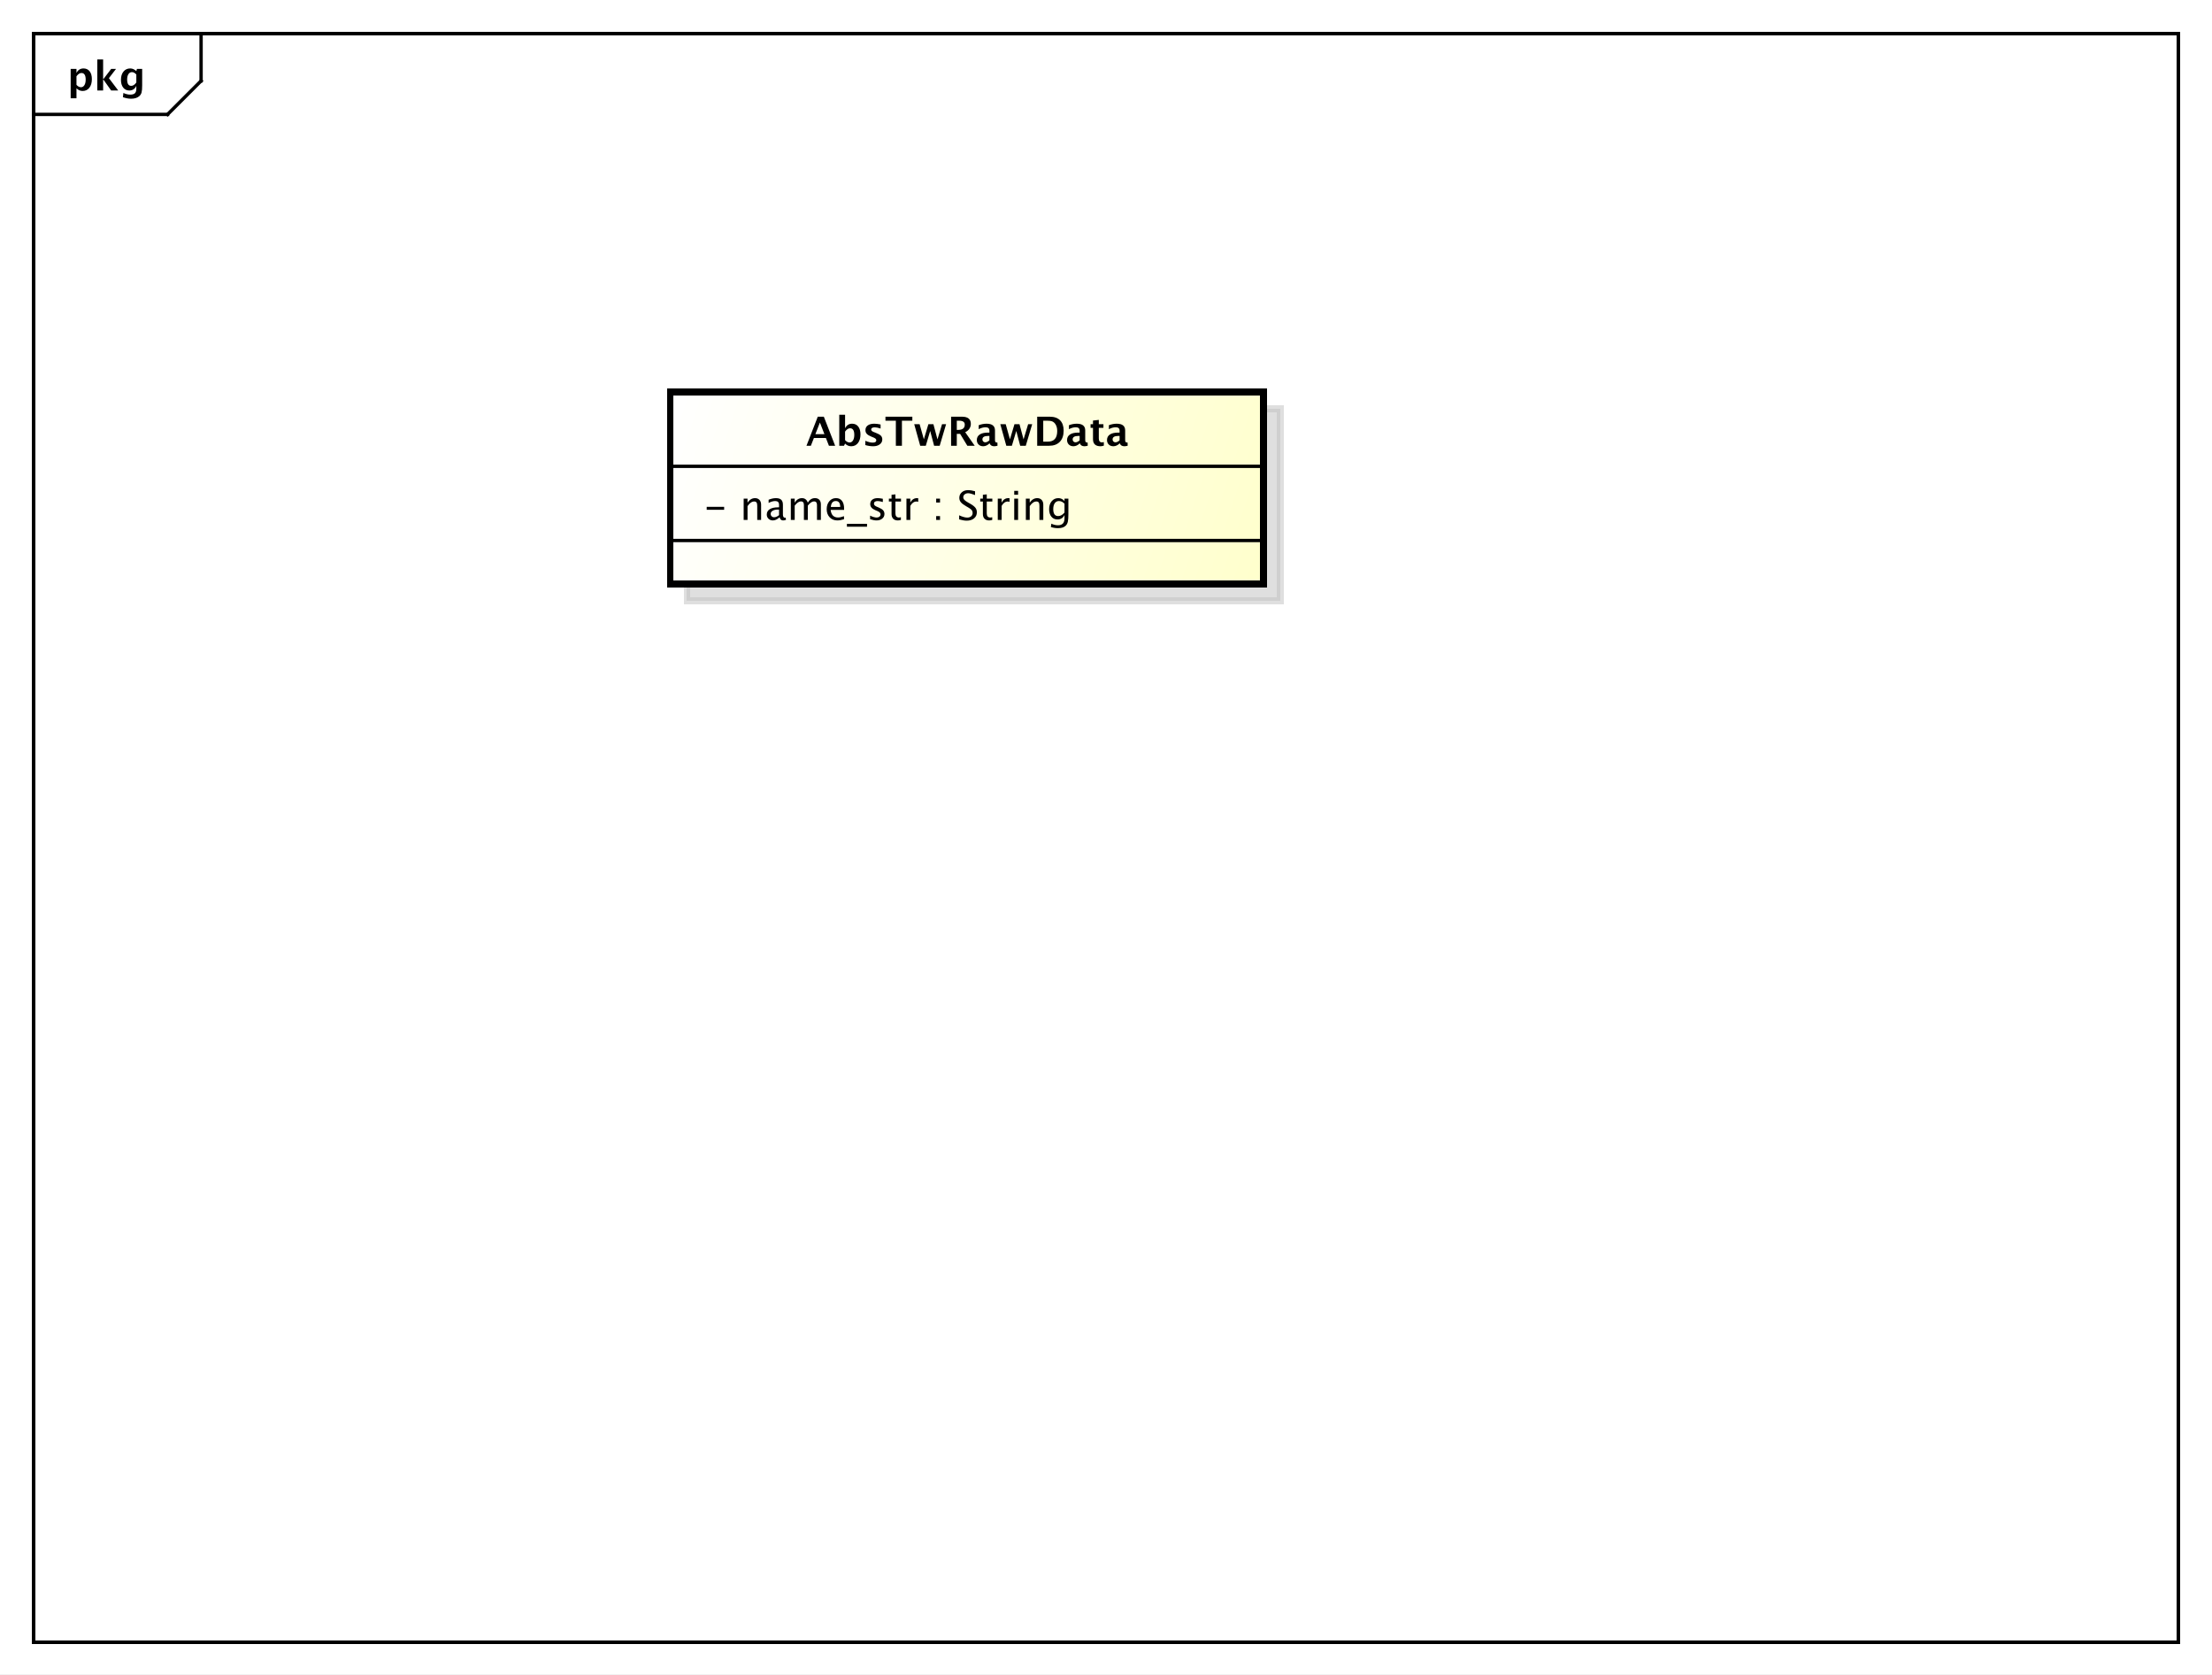
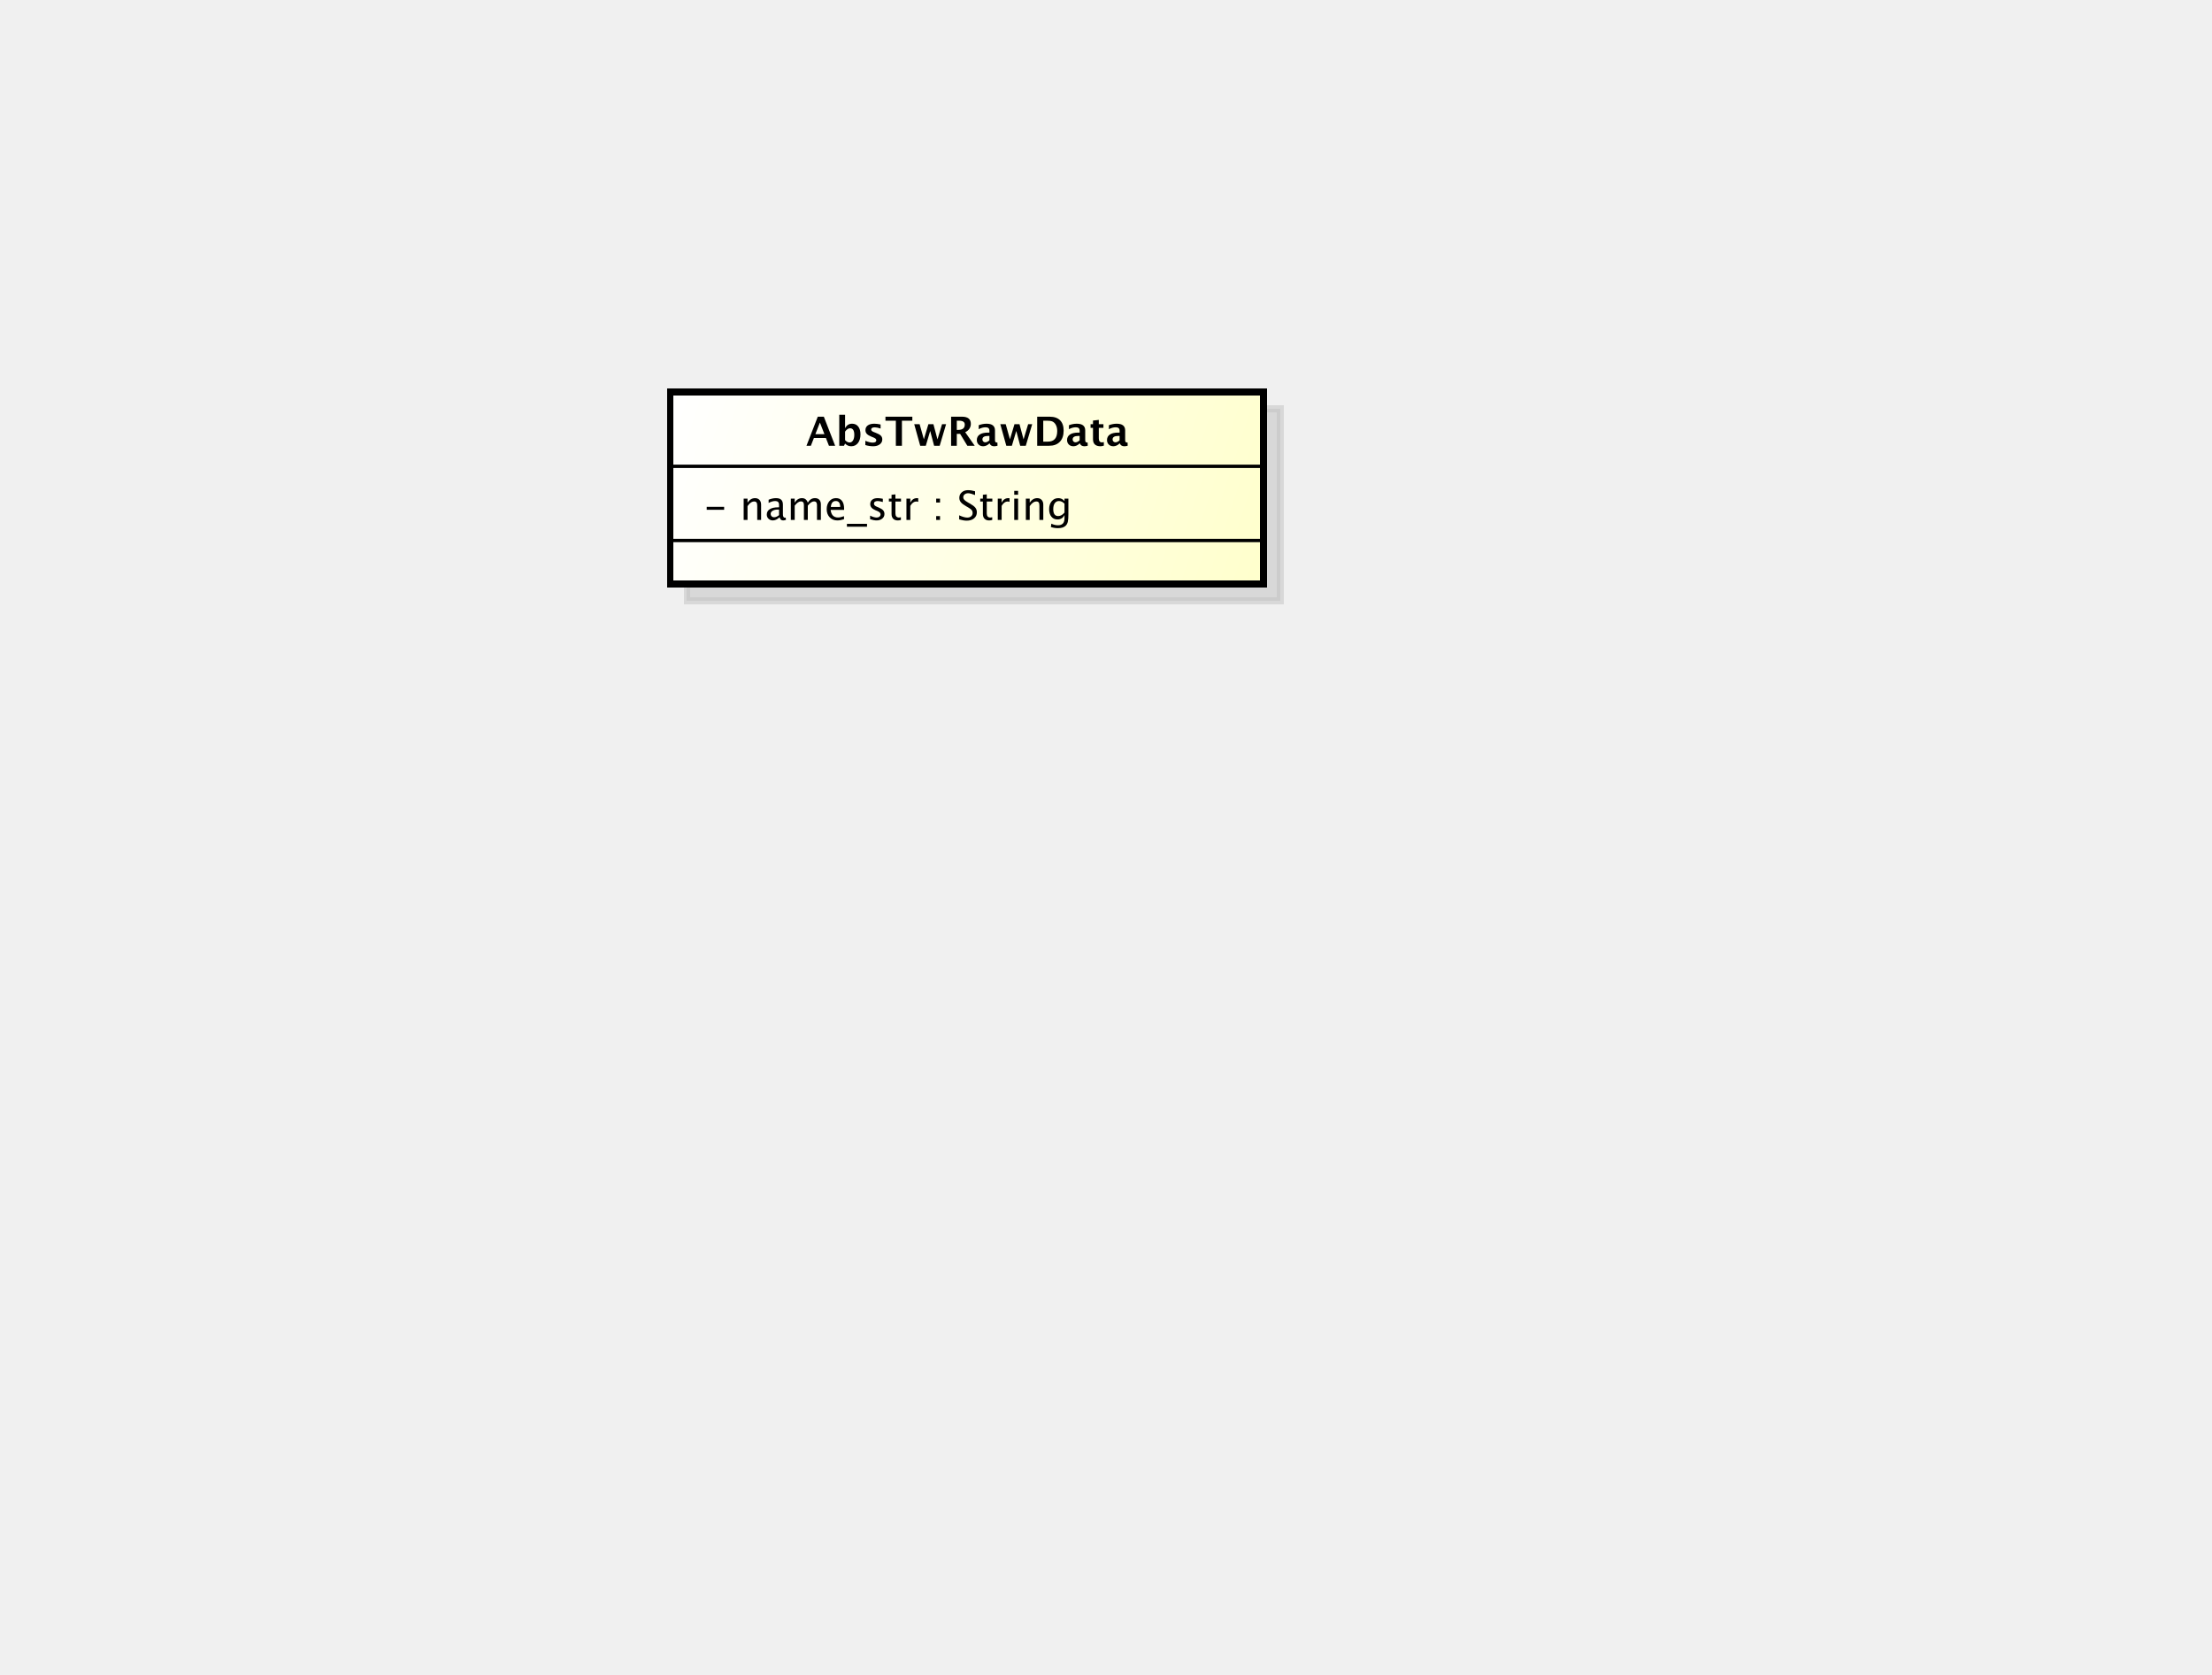
- <svg xmlns="http://www.w3.org/2000/svg" style="fill-opacity:1; color-rendering:auto; color-interpolation:auto; stroke:black; text-rendering:auto; stroke-linecap:square; stroke-miterlimit:10; stroke-opacity:1; shape-rendering:auto; fill:black; stroke-dasharray:none; font-weight:normal; stroke-width:1; font-family:'Dialog'; font-style:normal; stroke-linejoin:miter; font-size:12; stroke-dashoffset:0; image-rendering:auto;" width="880" height="666">
-   <defs id="genericDefs" />
-   <g>
+ <svg xmlns="http://www.w3.org/2000/svg" xmlns:xlink="http://www.w3.org/1999/xlink" style="fill-opacity:1; color-rendering:auto; color-interpolation:auto; stroke:black; text-rendering:auto; stroke-linecap:square; stroke-miterlimit:10; stroke-opacity:1; shape-rendering:auto; fill:black; stroke-dasharray:none; font-weight:normal; stroke-width:1; font-family:'Dialog'; font-style:normal; stroke-linejoin:miter; font-size:12; stroke-dashoffset:0; image-rendering:auto;" width="880" height="666" id="svg2" version="1.1">
+   <defs id="genericDefs">
+     <linearGradient xlink:href="#linearGradient1" id="linearGradient3405" gradientUnits="userSpaceOnUse" spreadMethod="pad" x1="200" y1="117" x2="377" y2="175" />
+     <linearGradient xlink:href="#linearGradient1" id="linearGradient3407" gradientUnits="userSpaceOnUse" spreadMethod="pad" x1="200" y1="117" x2="377" y2="175" />
+     <linearGradient xlink:href="#linearGradient1" id="linearGradient3409" gradientUnits="userSpaceOnUse" spreadMethod="pad" x1="200" y1="117" x2="377" y2="175" />
    <defs id="defs1">
-       <linearGradient x1="200" gradientUnits="userSpaceOnUse" x2="377" y1="117" y2="175" id="linearGradient1" spreadMethod="pad">
-         <stop style="stop-opacity:1; stop-color:white;" offset="0%" />
-         <stop style="stop-opacity:1; stop-color:rgb(255,255,204);" offset="100%" />
+       <linearGradient spreadMethod="pad" id="linearGradient1" y2="175" y1="117" x2="377" gradientUnits="userSpaceOnUse" x1="200">
+         <stop id="stop9" offset="0%" style="stop-opacity:1; stop-color:white;" />
+         <stop id="stop11" offset="100%" style="stop-opacity:1; stop-color:rgb(255,255,204);" />
      </linearGradient>
-       <clipPath clipPathUnits="userSpaceOnUse" id="clipPath1">
-         <path d="M0 0 L880 0 L880 666 L0 666 L0 0 Z" />
+       <clipPath id="clipPath1" clipPathUnits="userSpaceOnUse">
+         <path id="path14" d="M0 0 L880 0 L880 666 L0 666 L0 0 Z" />
      </clipPath>
-       <clipPath clipPathUnits="userSpaceOnUse" id="clipPath2">
-         <path d="M0 0 L660 0 L660 499.5 L0 499.5 L0 0 Z" />
+       <clipPath id="clipPath2" clipPathUnits="userSpaceOnUse">
+         <path id="path17" d="M0 0 L660 0 L660 499.5 L0 499.5 L0 0 Z" />
      </clipPath>
-       <clipPath clipPathUnits="userSpaceOnUse" id="clipPath3">
-         <path d="M-20 -27 L640 -27 L640 472.5 L-20 472.5 L-20 -27 Z" />
+       <clipPath id="clipPath3" clipPathUnits="userSpaceOnUse">
+         <path id="path20" d="M-20 -27 L640 -27 L640 472.5 L-20 472.5 L-20 -27 Z" />
      </clipPath>
-       <clipPath clipPathUnits="userSpaceOnUse" id="clipPath4">
-         <path d="M-5 -5 L655 -5 L655 494.5 L-5 494.5 L-5 -5 Z" />
+       <clipPath id="clipPath4" clipPathUnits="userSpaceOnUse">
+         <path id="path23" d="M-5 -5 L655 -5 L655 494.5 L-5 494.5 L-5 -5 Z" />
      </clipPath>
-       <clipPath clipPathUnits="userSpaceOnUse" id="clipPath5">
-         <path d="M-210 -155.133 L450 -155.133 L450 344.367 L-210 344.367 L-210 -155.133 Z" />
+       <clipPath id="clipPath5" clipPathUnits="userSpaceOnUse">
+         <path id="path26" d="M-210 -155.133 L450 -155.133 L450 344.367 L-210 344.367 L-210 -155.133 Z" />
      </clipPath>
-       <clipPath clipPathUnits="userSpaceOnUse" id="clipPath6">
-         <path d="M-240.5 -133 L419.5 -133 L419.5 366.5 L-240.5 366.5 L-240.5 -133 Z" />
+       <clipPath id="clipPath6" clipPathUnits="userSpaceOnUse">
+         <path id="path29" d="M-240.5 -133 L419.5 -133 L419.5 366.5 L-240.5 366.5 L-240.5 -133 Z" />
      </clipPath>
    </defs>
-     <g style="fill:white; stroke:white;">
-       <rect x="0" y="0" width="880" style="clip-path:url(#clipPath1); stroke:none;" height="666" />
-     </g>
-     <g style="shape-rendering:crispEdges; text-rendering:geometricPrecision;" transform="scale(1.3333,1.3333)">
-       <rect x="10" y="10" width="640" style="fill:none; clip-path:url(#clipPath2);" height="480" />
-       <line x1="60" x2="60" y1="11" style="clip-path:url(#clipPath2); fill:none; text-rendering:optimizeLegibility; shape-rendering:auto;" y2="24.133" />
-       <line x1="60" x2="50" y1="24.133" style="clip-path:url(#clipPath2); fill:none; text-rendering:optimizeLegibility; shape-rendering:auto;" y2="34.133" />
-       <line x1="50" x2="10" y1="34.133" style="clip-path:url(#clipPath2); fill:none; text-rendering:optimizeLegibility; shape-rendering:auto;" y2="34.133" />
-     </g>
-     <g style="text-rendering:optimizeLegibility; font-family:sans-serif; font-weight:bold;" transform="matrix(1.3333,0,0,1.3333,0,0) translate(20,27)">
-       <path d="M1.084 2.314 L1.084 -6.434 L2.818 -6.434 L2.818 -5.221 Q3.486 -6.58 4.922 -6.58 Q6.082 -6.58 6.747 -5.731 Q7.412 -4.881 7.412 -3.393 Q7.412 -1.775 6.662 -0.815 Q5.912 0.146 4.652 0.146 Q3.639 0.146 2.818 -0.65 L2.818 2.314 ZM2.818 -1.682 Q3.451 -0.979 4.166 -0.979 Q4.805 -0.979 5.186 -1.597 Q5.566 -2.215 5.566 -3.246 Q5.566 -5.221 4.295 -5.221 Q3.527 -5.221 2.818 -4.231 ZM9.035 0 L9.035 -9.252 L10.77 -9.252 L10.77 -3.434 L10.881 -3.434 L13.172 -6.434 L14.613 -6.434 L12.498 -3.68 L15.275 0 L13.166 0 L10.881 -3.217 L10.77 -3.217 L10.77 0 ZM16.676 1.998 L16.816 0.738 Q17.889 1.23 18.861 1.23 Q19.822 1.23 20.25 0.82 Q20.678 0.41 20.678 -0.51 L20.678 -1.389 Q20.045 0 18.586 0 Q17.438 0 16.764 -0.858 Q16.09 -1.717 16.09 -3.182 Q16.09 -4.723 16.846 -5.651 Q17.602 -6.58 18.855 -6.58 Q19.84 -6.58 20.678 -5.783 L20.859 -6.434 L22.418 -6.434 L22.418 -1.523 Q22.418 -0.053 22.239 0.598 Q22.061 1.248 21.545 1.705 Q20.678 2.455 19.102 2.455 Q17.982 2.455 16.676 1.998 ZM20.678 -2.397 L20.678 -4.769 Q20.051 -5.479 19.365 -5.479 Q18.709 -5.479 18.322 -4.881 Q17.936 -4.283 17.936 -3.275 Q17.936 -1.389 19.148 -1.389 Q19.986 -1.389 20.678 -2.397 Z" style="clip-path:url(#clipPath3); stroke:none;" />
-     </g>
-     <g transform="matrix(1.3333,0,0,1.3333,0,0) translate(5,5)" style="fill-opacity:0.502; fill:rgb(192,192,192); text-rendering:geometricPrecision; font-family:sans-serif; shape-rendering:crispEdges; stroke:rgb(192,192,192); font-weight:bold; stroke-width:2; stroke-opacity:0.502;">
-       <rect x="200" y="117" width="177" style="clip-path:url(#clipPath4); stroke:none;" height="57.188" />
-       <rect x="200" y="117" width="177" style="fill:none; clip-path:url(#clipPath4);" height="57.188" />
-     </g>
-     <g transform="matrix(1.3333,0,0,1.3333,0,0)" style="fill:url(#linearGradient1); text-rendering:geometricPrecision; font-family:sans-serif; shape-rendering:crispEdges; stroke:url(#linearGradient1); font-weight:bold; stroke-width:2;">
-       <rect x="200" y="117" width="177" style="clip-path:url(#clipPath2); stroke:none;" height="57.188" />
-       <rect x="200" y="117" width="177" style="clip-path:url(#clipPath2); fill:none; stroke:black;" height="57.188" />
-     </g>
-     <g style="text-rendering:optimizeLegibility; stroke-width:2; font-family:sans-serif;" transform="matrix(1.3333,0,0,1.3333,0,0) translate(210,155.1328)">
-       <path d="M0.867 -3.035 L0.867 -3.902 L6.07 -3.902 L6.07 -3.035 ZM11.895 0 L11.895 -6.363 L13.049 -6.363 L13.049 -5.168 Q13.963 -6.504 15.287 -6.504 Q16.113 -6.504 16.605 -5.979 Q17.098 -5.455 17.098 -4.57 L17.098 0 L15.943 0 L15.943 -4.195 Q15.943 -4.904 15.735 -5.206 Q15.527 -5.508 15.047 -5.508 Q13.986 -5.508 13.049 -4.119 L13.049 0 ZM22.623 -0.809 Q21.586 0.146 20.625 0.146 Q19.834 0.146 19.312 -0.349 Q18.791 -0.844 18.791 -1.6 Q18.791 -2.643 19.667 -3.202 Q20.543 -3.762 22.178 -3.762 L22.453 -3.762 L22.453 -4.529 Q22.453 -5.637 21.316 -5.637 Q20.402 -5.637 19.342 -5.074 L19.342 -6.029 Q20.508 -6.504 21.527 -6.504 Q22.594 -6.504 23.101 -6.023 Q23.607 -5.543 23.607 -4.529 L23.607 -1.647 Q23.607 -0.656 24.217 -0.656 Q24.293 -0.656 24.439 -0.68 L24.521 -0.041 Q24.129 0.146 23.654 0.146 Q22.846 0.146 22.623 -0.809 ZM22.453 -1.435 L22.453 -3.082 L22.066 -3.094 Q21.117 -3.094 20.531 -2.733 Q19.945 -2.373 19.945 -1.787 Q19.945 -1.371 20.238 -1.084 Q20.531 -0.797 20.953 -0.797 Q21.674 -0.797 22.453 -1.435 ZM25.969 0 L25.969 -6.363 L27.123 -6.363 L27.123 -5.168 Q27.967 -6.504 29.291 -6.504 Q30.568 -6.504 31.031 -5.168 Q31.852 -6.51 33.164 -6.51 Q34.008 -6.51 34.471 -6.015 Q34.934 -5.519 34.934 -4.629 L34.934 0 L33.773 0 L33.773 -4.447 Q33.773 -5.537 32.912 -5.537 Q32.016 -5.537 31.031 -4.266 L31.031 0 L29.871 0 L29.871 -4.447 Q29.871 -5.543 28.992 -5.543 Q28.119 -5.543 27.123 -4.266 L27.123 0 ZM41.836 -0.205 Q40.676 0.146 39.85 0.146 Q38.443 0.146 37.556 -0.788 Q36.668 -1.723 36.668 -3.211 Q36.668 -4.658 37.45 -5.584 Q38.232 -6.51 39.451 -6.51 Q40.605 -6.51 41.235 -5.689 Q41.865 -4.869 41.865 -3.357 L41.859 -3 L37.846 -3 Q38.098 -0.732 40.066 -0.732 Q40.787 -0.732 41.836 -1.119 ZM37.898 -3.867 L40.705 -3.867 Q40.705 -5.643 39.381 -5.643 Q38.051 -5.643 37.898 -3.867 ZM42.703 2.022 L42.703 1.154 L48.703 1.154 L48.703 2.022 ZM51.545 0.146 Q50.754 0.146 49.623 -0.223 L49.623 -1.283 Q50.754 -0.721 51.592 -0.721 Q52.09 -0.721 52.418 -0.99 Q52.746 -1.26 52.746 -1.664 Q52.746 -2.256 51.826 -2.643 L51.152 -2.93 Q49.658 -3.551 49.658 -4.717 Q49.658 -5.549 50.247 -6.026 Q50.836 -6.504 51.861 -6.504 Q52.395 -6.504 53.18 -6.357 L53.42 -6.311 L53.42 -5.35 Q52.453 -5.637 51.885 -5.637 Q50.772 -5.637 50.772 -4.828 Q50.772 -4.307 51.615 -3.949 L52.172 -3.715 Q53.115 -3.316 53.508 -2.874 Q53.9 -2.432 53.9 -1.77 Q53.9 -0.932 53.238 -0.393 Q52.576 0.146 51.545 0.146 ZM57.885 0.146 Q57.006 0.146 56.514 -0.357 Q56.022 -0.861 56.022 -1.758 L56.022 -5.496 L55.225 -5.496 L55.225 -6.363 L56.022 -6.363 L56.022 -7.518 L57.176 -7.629 L57.176 -6.363 L58.84 -6.363 L58.84 -5.496 L57.176 -5.496 L57.176 -1.969 Q57.176 -0.721 58.254 -0.721 Q58.482 -0.721 58.81 -0.797 L58.81 0 Q58.277 0.146 57.885 0.146 ZM60.463 0 L60.463 -6.363 L61.617 -6.363 L61.617 -5.168 Q62.303 -6.504 63.609 -6.504 Q63.785 -6.504 63.978 -6.475 L63.978 -5.396 Q63.68 -5.496 63.451 -5.496 Q62.355 -5.496 61.617 -4.195 L61.617 0 ZM69.334 0 L69.334 -1.154 L70.488 -1.154 L70.488 0 ZM69.334 -5.203 L69.334 -6.363 L70.488 -6.363 L70.488 -5.203 ZM78.428 0.217 Q77.555 0.217 76.195 -0.164 L76.195 -1.383 Q77.66 -0.703 78.603 -0.703 Q79.33 -0.703 79.772 -1.084 Q80.215 -1.465 80.215 -2.086 Q80.215 -2.596 79.925 -2.953 Q79.635 -3.311 78.856 -3.75 L78.258 -4.096 Q77.15 -4.729 76.696 -5.288 Q76.242 -5.848 76.242 -6.592 Q76.242 -7.594 76.969 -8.241 Q77.695 -8.889 78.82 -8.889 Q79.822 -8.889 80.936 -8.555 L80.936 -7.43 Q79.564 -7.969 78.891 -7.969 Q78.252 -7.969 77.836 -7.629 Q77.42 -7.289 77.42 -6.773 Q77.42 -6.34 77.725 -6.006 Q78.029 -5.672 78.838 -5.209 L79.459 -4.857 Q80.584 -4.219 81.029 -3.65 Q81.475 -3.082 81.475 -2.285 Q81.475 -1.154 80.64 -0.469 Q79.805 0.217 78.428 0.217 ZM85.137 0.146 Q84.258 0.146 83.766 -0.357 Q83.273 -0.861 83.273 -1.758 L83.273 -5.496 L82.477 -5.496 L82.477 -6.363 L83.273 -6.363 L83.273 -7.518 L84.428 -7.629 L84.428 -6.363 L86.092 -6.363 L86.092 -5.496 L84.428 -5.496 L84.428 -1.969 Q84.428 -0.721 85.506 -0.721 Q85.734 -0.721 86.062 -0.797 L86.062 0 Q85.529 0.146 85.137 0.146 ZM87.715 0 L87.715 -6.363 L88.869 -6.363 L88.869 -5.168 Q89.555 -6.504 90.861 -6.504 Q91.037 -6.504 91.231 -6.475 L91.231 -5.396 Q90.932 -5.496 90.703 -5.496 Q89.607 -5.496 88.869 -4.195 L88.869 0 ZM92.625 0 L92.625 -6.363 L93.779 -6.363 L93.779 0 ZM92.625 -7.518 L92.625 -8.672 L93.779 -8.672 L93.779 -7.518 ZM96.094 0 L96.094 -6.363 L97.248 -6.363 L97.248 -5.168 Q98.162 -6.504 99.486 -6.504 Q100.312 -6.504 100.805 -5.979 Q101.297 -5.455 101.297 -4.57 L101.297 0 L100.143 0 L100.143 -4.195 Q100.143 -4.904 99.935 -5.206 Q99.727 -5.508 99.246 -5.508 Q98.186 -5.508 97.248 -4.119 L97.248 0 ZM103.564 2.115 L103.699 1.113 Q104.701 1.588 105.674 1.588 Q107.625 1.588 107.625 -0.48 L107.625 -1.482 Q106.986 -0.146 105.527 -0.146 Q104.385 -0.146 103.711 -0.979 Q103.037 -1.81 103.037 -3.223 Q103.037 -4.676 103.805 -5.59 Q104.572 -6.504 105.791 -6.504 Q106.857 -6.504 107.625 -5.637 L107.625 -6.363 L108.785 -6.363 L108.785 -1.734 Q108.785 -0.24 108.63 0.477 Q108.475 1.195 108.047 1.652 Q107.291 2.455 105.697 2.455 Q104.584 2.455 103.564 2.115 ZM107.625 -2.203 L107.625 -4.846 Q106.863 -5.637 105.967 -5.637 Q105.17 -5.637 104.719 -4.998 Q104.268 -4.359 104.268 -3.246 Q104.268 -1.154 105.738 -1.154 Q106.74 -1.154 107.625 -2.203 Z" style="clip-path:url(#clipPath5); stroke:none;" />
-     </g>
-     <g style="font-family:sans-serif; text-rendering:optimizeLegibility;" transform="matrix(1.3333,0,0,1.3333,0,0)">
-       <line x1="200" x2="377" y1="161.266" style="fill:none; clip-path:url(#clipPath2);" y2="161.266" />
-       <line x1="200" x2="377" y1="139.133" style="fill:none; clip-path:url(#clipPath2);" y2="139.133" />
-     </g>
-     <g style="text-rendering:optimizeLegibility; font-family:sans-serif; font-weight:bold;" transform="matrix(1.3333,0,0,1.3333,0,0) translate(240.5,133)">
-       <path d="M0.135 0 L3.51 -8.672 L5.314 -8.672 L8.69 0 L6.838 0 L5.936 -2.314 L2.35 -2.314 L1.447 0 ZM2.795 -3.469 L5.49 -3.469 L4.143 -6.926 ZM9.92 0 L9.92 -9.252 L11.654 -9.252 L11.654 -5.221 Q12.322 -6.58 13.758 -6.58 Q14.918 -6.58 15.583 -5.731 Q16.248 -4.881 16.248 -3.393 Q16.248 -1.781 15.498 -0.817 Q14.748 0.146 13.494 0.146 Q12.416 0.146 11.654 -0.65 L11.332 0 ZM11.654 -1.682 Q12.287 -0.979 13.002 -0.979 Q13.641 -0.979 14.021 -1.597 Q14.402 -2.215 14.402 -3.246 Q14.402 -5.221 13.131 -5.221 Q12.363 -5.221 11.654 -4.231 ZM17.701 -0.205 L17.701 -1.477 Q18.99 -0.938 19.904 -0.938 Q20.971 -0.938 20.971 -1.664 Q20.971 -2.133 20.092 -2.484 L19.506 -2.719 Q18.551 -3.106 18.141 -3.551 Q17.73 -3.996 17.73 -4.652 Q17.73 -5.566 18.428 -6.073 Q19.125 -6.58 20.379 -6.58 Q21.164 -6.58 22.248 -6.352 L22.248 -5.133 Q21.205 -5.496 20.52 -5.496 Q19.441 -5.496 19.441 -4.828 Q19.441 -4.389 20.238 -4.084 L20.742 -3.891 Q21.873 -3.463 22.315 -3.023 Q22.758 -2.584 22.758 -1.893 Q22.758 -0.984 22.005 -0.419 Q21.252 0.146 20.045 0.146 Q18.885 0.146 17.701 -0.205 ZM26.807 0 L26.807 -7.482 L23.701 -7.482 L23.701 -8.672 L31.723 -8.672 L31.723 -7.482 L28.617 -7.482 L28.617 0 ZM34.072 0 L32.285 -6.434 L33.897 -6.434 L35.162 -1.928 L36.51 -6.434 L38.01 -6.434 L39.223 -1.904 L40.588 -6.434 L41.795 -6.434 L39.885 0 L38.221 0 L37.049 -4.412 L35.736 0 ZM43.289 0 L43.289 -8.672 L46.535 -8.672 Q49.178 -8.672 49.178 -6.521 Q49.178 -5.719 48.73 -5.06 Q48.281 -4.4 47.496 -4.049 L50.332 0 L48.135 0 L45.984 -3.545 L44.988 -3.545 L44.988 0 ZM44.988 -4.734 L45.404 -4.734 Q47.367 -4.734 47.367 -6.322 Q47.367 -7.482 45.615 -7.482 L44.988 -7.482 ZM54.721 -0.691 Q53.853 0.146 52.863 0.146 Q52.02 0.146 51.492 -0.369 Q50.965 -0.885 50.965 -1.705 Q50.965 -2.772 51.817 -3.349 Q52.67 -3.926 54.258 -3.926 L54.721 -3.926 L54.721 -4.512 Q54.721 -5.514 53.578 -5.514 Q52.565 -5.514 51.527 -4.939 L51.527 -6.135 Q52.705 -6.58 53.859 -6.58 Q56.385 -6.58 56.385 -4.57 L56.385 -1.723 Q56.385 -0.967 56.871 -0.967 Q56.959 -0.967 57.1 -0.99 L57.141 -0.018 Q56.59 0.146 56.168 0.146 Q55.102 0.146 54.797 -0.691 ZM54.721 -1.623 L54.721 -2.93 L54.31 -2.93 Q52.629 -2.93 52.629 -1.875 Q52.629 -1.518 52.872 -1.274 Q53.115 -1.031 53.473 -1.031 Q54.082 -1.031 54.721 -1.623 ZM59.76 0 L57.973 -6.434 L59.584 -6.434 L60.85 -1.928 L62.197 -6.434 L63.697 -6.434 L64.91 -1.904 L66.275 -6.434 L67.482 -6.434 L65.572 0 L63.908 0 L62.736 -4.412 L61.424 0 ZM68.977 0 L68.977 -8.672 L72.709 -8.672 Q74.725 -8.672 75.797 -7.603 Q76.869 -6.533 76.869 -4.518 Q76.869 -2.373 75.732 -1.187 Q74.596 0 72.551 0 ZM70.781 -1.23 L72.129 -1.23 Q73.553 -1.23 74.253 -2.019 Q74.953 -2.807 74.953 -4.412 Q74.953 -5.654 74.391 -6.481 Q74.004 -7.049 73.459 -7.266 Q72.914 -7.482 71.871 -7.482 L70.781 -7.482 ZM81.644 -0.691 Q80.777 0.146 79.787 0.146 Q78.943 0.146 78.416 -0.369 Q77.889 -0.885 77.889 -1.705 Q77.889 -2.772 78.741 -3.349 Q79.594 -3.926 81.182 -3.926 L81.644 -3.926 L81.644 -4.512 Q81.644 -5.514 80.502 -5.514 Q79.488 -5.514 78.451 -4.939 L78.451 -6.135 Q79.629 -6.58 80.783 -6.58 Q83.309 -6.58 83.309 -4.57 L83.309 -1.723 Q83.309 -0.967 83.795 -0.967 Q83.883 -0.967 84.023 -0.99 L84.064 -0.018 Q83.514 0.146 83.092 0.146 Q82.025 0.146 81.721 -0.691 ZM81.644 -1.623 L81.644 -2.93 L81.234 -2.93 Q79.553 -2.93 79.553 -1.875 Q79.553 -1.518 79.796 -1.274 Q80.039 -1.031 80.397 -1.031 Q81.006 -1.031 81.644 -1.623 ZM88.863 -0.035 Q88.242 0.146 87.885 0.146 Q85.629 0.146 85.629 -1.963 L85.629 -5.35 L84.908 -5.35 L84.908 -6.434 L85.629 -6.434 L85.629 -7.518 L87.363 -7.717 L87.363 -6.434 L88.74 -6.434 L88.74 -5.35 L87.363 -5.35 L87.363 -2.191 Q87.363 -1.008 88.33 -1.008 Q88.553 -1.008 88.863 -1.09 ZM93.562 -0.691 Q92.695 0.146 91.705 0.146 Q90.861 0.146 90.334 -0.369 Q89.807 -0.885 89.807 -1.705 Q89.807 -2.772 90.659 -3.349 Q91.512 -3.926 93.1 -3.926 L93.562 -3.926 L93.562 -4.512 Q93.562 -5.514 92.42 -5.514 Q91.406 -5.514 90.369 -4.939 L90.369 -6.135 Q91.547 -6.58 92.701 -6.58 Q95.227 -6.58 95.227 -4.57 L95.227 -1.723 Q95.227 -0.967 95.713 -0.967 Q95.801 -0.967 95.941 -0.99 L95.982 -0.018 Q95.432 0.146 95.01 0.146 Q93.943 0.146 93.639 -0.691 ZM93.562 -1.623 L93.562 -2.93 L93.152 -2.93 Q91.471 -2.93 91.471 -1.875 Q91.471 -1.518 91.714 -1.274 Q91.957 -1.031 92.314 -1.031 Q92.924 -1.031 93.562 -1.623 Z" style="clip-path:url(#clipPath6); stroke:none;" />
-     </g>
+   </defs>
+   <g id="g49" style="font-weight:bold;font-family:sans-serif;fill:#c0c0c0;fill-opacity:0.502;stroke:#c0c0c0;stroke-width:2;stroke-opacity:0.502;shape-rendering:crispEdges;text-rendering:geometricPrecision" transform="matrix(1.3333,0,0,1.3333,6.6665,6.6665)">
+     <rect clip-path="url(#clipPath4)" id="rect51" height="57.188" style="stroke:none" width="177" y="117" x="200" />
+     <rect clip-path="url(#clipPath4)" id="rect53" height="57.188" style="fill:none" width="177" y="117" x="200" />
+   </g>
+   <g id="g55" style="font-weight:bold;font-family:sans-serif;fill:url(#linearGradient3407);stroke:url(#linearGradient3409);stroke-width:2;shape-rendering:crispEdges;text-rendering:geometricPrecision" transform="scale(1.3333,1.3333)">
+     <rect clip-path="url(#clipPath2)" id="rect57" height="57.188" style="fill:url(#linearGradient3405);stroke:none" width="177" y="117" x="200" />
+     <rect clip-path="url(#clipPath2)" id="rect59" height="57.188" style="fill:none;stroke:#000000" width="177" y="117" x="200" />
+   </g>
+   <g id="g61" transform="matrix(1.3333,0,0,1.3333,279.993,206.8386)" style="font-family:sans-serif;stroke-width:2;text-rendering:optimizeLegibility">
+     <path clip-path="url(#clipPath5)" id="path63" style="stroke:none" d="m 0.867,-3.035 0,-0.867 5.203,0 0,0.867 z M 11.895,0 l 0,-6.363 1.154,0 0,1.195 q 0.914,-1.336 2.238,-1.336 0.826,0 1.318,0.524 0.492,0.524 0.492,1.409 l 0,4.57 -1.154,0 0,-4.195 q 0,-0.709 -0.208,-1.011 -0.208,-0.302 -0.689,-0.302 -1.061,0 -1.998,1.389 l 0,4.119 z M 22.623,-0.809 q -1.037,0.955 -1.998,0.955 -0.791,0 -1.312,-0.495 -0.521,-0.495 -0.521,-1.251 0,-1.043 0.876,-1.603 0.876,-0.56 2.511,-0.56 l 0.275,0 0,-0.768 q 0,-1.107 -1.137,-1.107 -0.914,0 -1.975,0.562 l 0,-0.955 q 1.166,-0.475 2.186,-0.475 1.067,0 1.573,0.48 0.507,0.48 0.507,1.494 l 0,2.883 q 0,0.99 0.609,0.99 0.076,0 0.223,-0.024 l 0.082,0.639 q -0.393,0.188 -0.867,0.188 -0.809,0 -1.031,-0.955 z m -0.17,-0.627 0,-1.647 -0.387,-0.012 q -0.949,0 -1.535,0.36 -0.586,0.36 -0.586,0.946 0,0.416 0.293,0.703 0.293,0.287 0.715,0.287 0.721,0 1.5,-0.639 z M 25.969,0 l 0,-6.363 1.154,0 0,1.195 q 0.844,-1.336 2.168,-1.336 1.277,0 1.74,1.336 0.82,-1.342 2.133,-1.342 0.844,0 1.307,0.495 0.463,0.495 0.463,1.386 l 0,4.629 -1.16,0 0,-4.447 q 0,-1.09 -0.861,-1.09 -0.896,0 -1.881,1.272 l 0,4.266 -1.16,0 0,-4.447 q 0,-1.096 -0.879,-1.096 -0.873,0 -1.869,1.277 l 0,4.266 z m 15.867,-0.205 q -1.16,0.352 -1.986,0.352 -1.406,0 -2.294,-0.935 -0.888,-0.935 -0.888,-2.423 0,-1.447 0.782,-2.373 0.782,-0.926 2.001,-0.926 1.154,0 1.784,0.82 0.63,0.82 0.63,2.332 L 41.859,-3 37.846,-3 q 0.252,2.268 2.221,2.268 0.721,0 1.77,-0.387 z m -3.938,-3.662 2.807,0 q 0,-1.775 -1.324,-1.775 -1.33,0 -1.482,1.775 z m 4.805,5.889 0,-0.867 6,0 0,0.867 z m 8.842,-1.875 q -0.791,0 -1.922,-0.369 l 0,-1.06 q 1.131,0.562 1.969,0.562 0.498,0 0.826,-0.27 0.328,-0.27 0.328,-0.674 0,-0.592 -0.92,-0.979 l -0.674,-0.287 q -1.494,-0.621 -1.494,-1.787 0,-0.832 0.589,-1.31 0.589,-0.477 1.614,-0.477 0.533,0 1.318,0.146 l 0.24,0.047 0,0.961 q -0.967,-0.287 -1.535,-0.287 -1.113,0 -1.113,0.809 0,0.521 0.844,0.879 l 0.557,0.234 q 0.943,0.398 1.336,0.841 0.393,0.442 0.393,1.105 0,0.838 -0.662,1.377 -0.662,0.539 -1.693,0.539 z m 6.34,0 q -0.879,0 -1.371,-0.504 -0.492,-0.504 -0.492,-1.4 l 0,-3.738 -0.797,0 0,-0.867 0.797,0 0,-1.154 1.154,-0.111 0,1.266 1.664,0 0,0.867 -1.664,0 0,3.527 q 0,1.248 1.078,1.248 0.229,0 0.557,-0.076 l 0,0.797 Q 58.277,0.146 57.885,0.146 Z M 60.463,0 l 0,-6.363 1.154,0 0,1.195 q 0.685,-1.336 1.992,-1.336 0.176,0 0.369,0.029 l 0,1.078 q -0.299,-0.1 -0.527,-0.1 -1.096,0 -1.834,1.301 l 0,4.195 z m 8.871,0 0,-1.154 1.154,0 0,1.154 z m 0,-5.203 0,-1.16 1.154,0 0,1.16 z m 9.094,5.42 q -0.873,0 -2.232,-0.381 l 0,-1.219 q 1.465,0.68 2.408,0.68 0.727,0 1.169,-0.381 0.442,-0.381 0.442,-1.002 0,-0.51 -0.29,-0.867 -0.29,-0.357 -1.069,-0.797 l -0.598,-0.346 q -1.107,-0.633 -1.562,-1.192 -0.454,-0.56 -0.454,-1.304 0,-1.002 0.727,-1.649 0.727,-0.647 1.851,-0.647 1.002,0 2.115,0.334 l 0,1.125 q -1.371,-0.539 -2.045,-0.539 -0.639,0 -1.055,0.34 -0.416,0.34 -0.416,0.856 0,0.434 0.305,0.767 0.305,0.334 1.113,0.797 l 0.621,0.352 q 1.125,0.639 1.57,1.207 0.445,0.568 0.445,1.365 0,1.131 -0.835,1.816 -0.835,0.686 -2.212,0.686 z m 6.709,-0.07 q -0.879,0 -1.371,-0.504 -0.492,-0.504 -0.492,-1.4 l 0,-3.738 -0.797,0 0,-0.867 0.797,0 0,-1.154 1.154,-0.111 0,1.266 1.664,0 0,0.867 -1.664,0 0,3.527 q 0,1.248 1.078,1.248 0.229,0 0.557,-0.076 l 0,0.797 Q 85.529,0.146 85.137,0.146 Z M 87.715,0 l 0,-6.363 1.154,0 0,1.195 q 0.686,-1.336 1.992,-1.336 0.176,0 0.369,0.029 l 0,1.078 q -0.299,-0.1 -0.527,-0.1 -1.096,0 -1.834,1.301 l 0,4.195 z m 4.91,0 0,-6.363 1.154,0 0,6.363 z m 0,-7.518 0,-1.154 1.154,0 0,1.154 z M 96.094,0 l 0,-6.363 1.154,0 0,1.195 q 0.914,-1.336 2.238,-1.336 0.826,0 1.318,0.524 0.492,0.524 0.492,1.409 l 0,4.57 -1.154,0 0,-4.195 q 0,-0.709 -0.208,-1.011 -0.208,-0.302 -0.689,-0.302 -1.061,0 -1.998,1.389 l 0,4.119 z m 7.471,2.115 0.135,-1.002 q 1.002,0.475 1.975,0.475 1.951,0 1.951,-2.068 l 0,-1.002 q -0.639,1.336 -2.098,1.336 -1.143,0 -1.816,-0.832 -0.674,-0.832 -0.674,-2.244 0,-1.453 0.768,-2.367 0.768,-0.914 1.986,-0.914 1.066,0 1.834,0.867 l 0,-0.727 1.16,0 0,4.629 q 0,1.494 -0.155,2.212 -0.155,0.718 -0.583,1.175 -0.756,0.803 -2.35,0.803 -1.113,0 -2.133,-0.34 z m 4.061,-4.318 0,-2.643 q -0.762,-0.791 -1.658,-0.791 -0.797,0 -1.248,0.639 -0.451,0.639 -0.451,1.752 0,2.092 1.471,2.092 1.002,0 1.887,-1.049 z" />
+   </g>
+   <g id="g65" transform="scale(1.3333,1.3333)" style="font-family:sans-serif;text-rendering:optimizeLegibility">
+     <line clip-path="url(#clipPath2)" id="line67" y2="161.266" style="fill:none" y1="161.266" x2="377" x1="200" />
+     <line clip-path="url(#clipPath2)" id="line69" y2="139.133" style="fill:none" y1="139.133" x2="377" x1="200" />
+   </g>
+   <g id="g71" transform="matrix(1.3333,0,0,1.3333,320.6587,177.3289)" style="font-weight:bold;font-family:sans-serif;text-rendering:optimizeLegibility">
+     <path clip-path="url(#clipPath6)" id="path73" style="stroke:none" d="m 0.135,0 3.375,-8.672 1.805,0 L 8.69,0 6.838,0 5.936,-2.314 l -3.586,0 L 1.447,0 Z m 2.66,-3.469 2.695,0 -1.348,-3.457 z M 9.92,0 l 0,-9.252 1.734,0 0,4.031 q 0.668,-1.359 2.103,-1.359 1.16,0 1.825,0.85 0.665,0.85 0.665,2.338 0,1.611 -0.75,2.575 -0.75,0.964 -2.004,0.964 -1.078,0 -1.84,-0.797 L 11.332,0 Z m 1.734,-1.682 q 0.633,0.703 1.348,0.703 0.639,0 1.02,-0.618 0.381,-0.618 0.381,-1.649 0,-1.975 -1.271,-1.975 -0.768,0 -1.477,0.99 z m 6.047,1.476 0,-1.272 q 1.289,0.539 2.203,0.539 1.066,0 1.066,-0.727 0,-0.469 -0.879,-0.82 l -0.586,-0.234 q -0.955,-0.387 -1.365,-0.832 -0.41,-0.445 -0.41,-1.101 0,-0.914 0.697,-1.421 0.697,-0.507 1.951,-0.507 0.785,0 1.869,0.229 l 0,1.219 q -1.043,-0.363 -1.728,-0.363 -1.078,0 -1.078,0.668 0,0.439 0.797,0.744 l 0.504,0.193 q 1.131,0.428 1.573,0.867 0.442,0.439 0.442,1.131 0,0.908 -0.753,1.474 -0.753,0.565 -1.96,0.565 -1.16,0 -2.344,-0.352 z M 26.807,0 l 0,-7.482 -3.105,0 0,-1.19 8.021,0 0,1.19 -3.106,0 0,7.482 z m 7.266,0 -1.787,-6.434 1.611,0 1.266,4.506 1.348,-4.506 1.5,0 1.213,4.529 1.365,-4.529 1.207,0 L 39.885,0 38.221,0 37.049,-4.412 35.736,0 Z m 9.217,0 0,-8.672 3.246,0 q 2.643,0 2.643,2.15 0,0.803 -0.448,1.462 -0.448,0.659 -1.233,1.011 L 50.332,0 l -2.197,0 -2.15,-3.545 -0.996,0 0,3.545 z m 1.699,-4.734 0.416,0 q 1.963,0 1.963,-1.588 0,-1.16 -1.752,-1.16 l -0.627,0 z m 9.732,4.043 q -0.867,0.838 -1.857,0.838 -0.844,0 -1.371,-0.516 -0.527,-0.516 -0.527,-1.336 0,-1.066 0.853,-1.643 0.853,-0.577 2.44,-0.577 l 0.463,0 0,-0.586 q 0,-1.002 -1.143,-1.002 -1.014,0 -2.051,0.574 l 0,-1.195 q 1.178,-0.445 2.332,-0.445 2.525,0 2.525,2.01 l 0,2.848 q 0,0.756 0.486,0.756 0.088,0 0.229,-0.023 l 0.041,0.973 q -0.551,0.164 -0.973,0.164 -1.066,0 -1.371,-0.838 z m 0,-0.932 0,-1.307 -0.41,0 q -1.682,0 -1.682,1.055 0,0.357 0.243,0.601 0.243,0.243 0.601,0.243 0.609,0 1.248,-0.592 z M 59.76,0 l -1.787,-6.434 1.611,0 1.266,4.506 1.348,-4.506 1.5,0 1.213,4.529 1.365,-4.529 1.207,0 L 65.572,0 63.908,0 62.736,-4.412 61.424,0 Z m 9.217,0 0,-8.672 3.732,0 q 2.016,0 3.088,1.069 1.072,1.069 1.072,3.085 0,2.145 -1.137,3.331 Q 74.596,0 72.551,0 Z m 1.805,-1.23 1.348,0 q 1.424,0 2.124,-0.788 0.7,-0.788 0.7,-2.393 0,-1.242 -0.562,-2.068 -0.387,-0.568 -0.932,-0.785 -0.545,-0.217 -1.588,-0.217 l -1.09,0 z m 10.863,0.539 q -0.867,0.838 -1.857,0.838 -0.844,0 -1.371,-0.516 -0.527,-0.516 -0.527,-1.336 0,-1.066 0.853,-1.643 0.853,-0.577 2.44,-0.577 l 0.463,0 0,-0.586 q 0,-1.002 -1.143,-1.002 -1.014,0 -2.051,0.574 l 0,-1.195 q 1.178,-0.445 2.332,-0.445 2.525,0 2.525,2.01 l 0,2.848 q 0,0.756 0.486,0.756 0.088,0 0.229,-0.023 l 0.041,0.973 q -0.551,0.164 -0.973,0.164 -1.066,0 -1.371,-0.838 z m 0,-0.932 0,-1.307 -0.41,0 q -1.682,0 -1.682,1.055 0,0.357 0.243,0.601 0.243,0.243 0.601,0.243 0.609,0 1.248,-0.592 z m 7.219,1.588 q -0.621,0.182 -0.979,0.182 -2.256,0 -2.256,-2.109 l 0,-3.387 -0.721,0 0,-1.084 0.721,0 0,-1.084 1.734,-0.199 0,1.283 1.377,0 0,1.084 -1.377,0 0,3.158 q 0,1.184 0.967,1.184 0.223,0 0.533,-0.082 z m 4.699,-0.656 q -0.867,0.838 -1.857,0.838 -0.844,0 -1.371,-0.516 -0.527,-0.516 -0.527,-1.336 0,-1.066 0.853,-1.643 0.853,-0.577 2.44,-0.577 l 0.463,0 0,-0.586 q 0,-1.002 -1.143,-1.002 -1.014,0 -2.051,0.574 l 0,-1.195 q 1.178,-0.445 2.332,-0.445 2.525,0 2.525,2.01 l 0,2.848 q 0,0.756 0.486,0.756 0.088,0 0.229,-0.023 l 0.041,0.973 q -0.551,0.164 -0.973,0.164 -1.066,0 -1.371,-0.838 z m 0,-0.932 0,-1.307 -0.41,0 q -1.682,0 -1.682,1.055 0,0.357 0.243,0.601 0.243,0.243 0.601,0.243 0.609,0 1.248,-0.592 z" />
  </g>
</svg>
